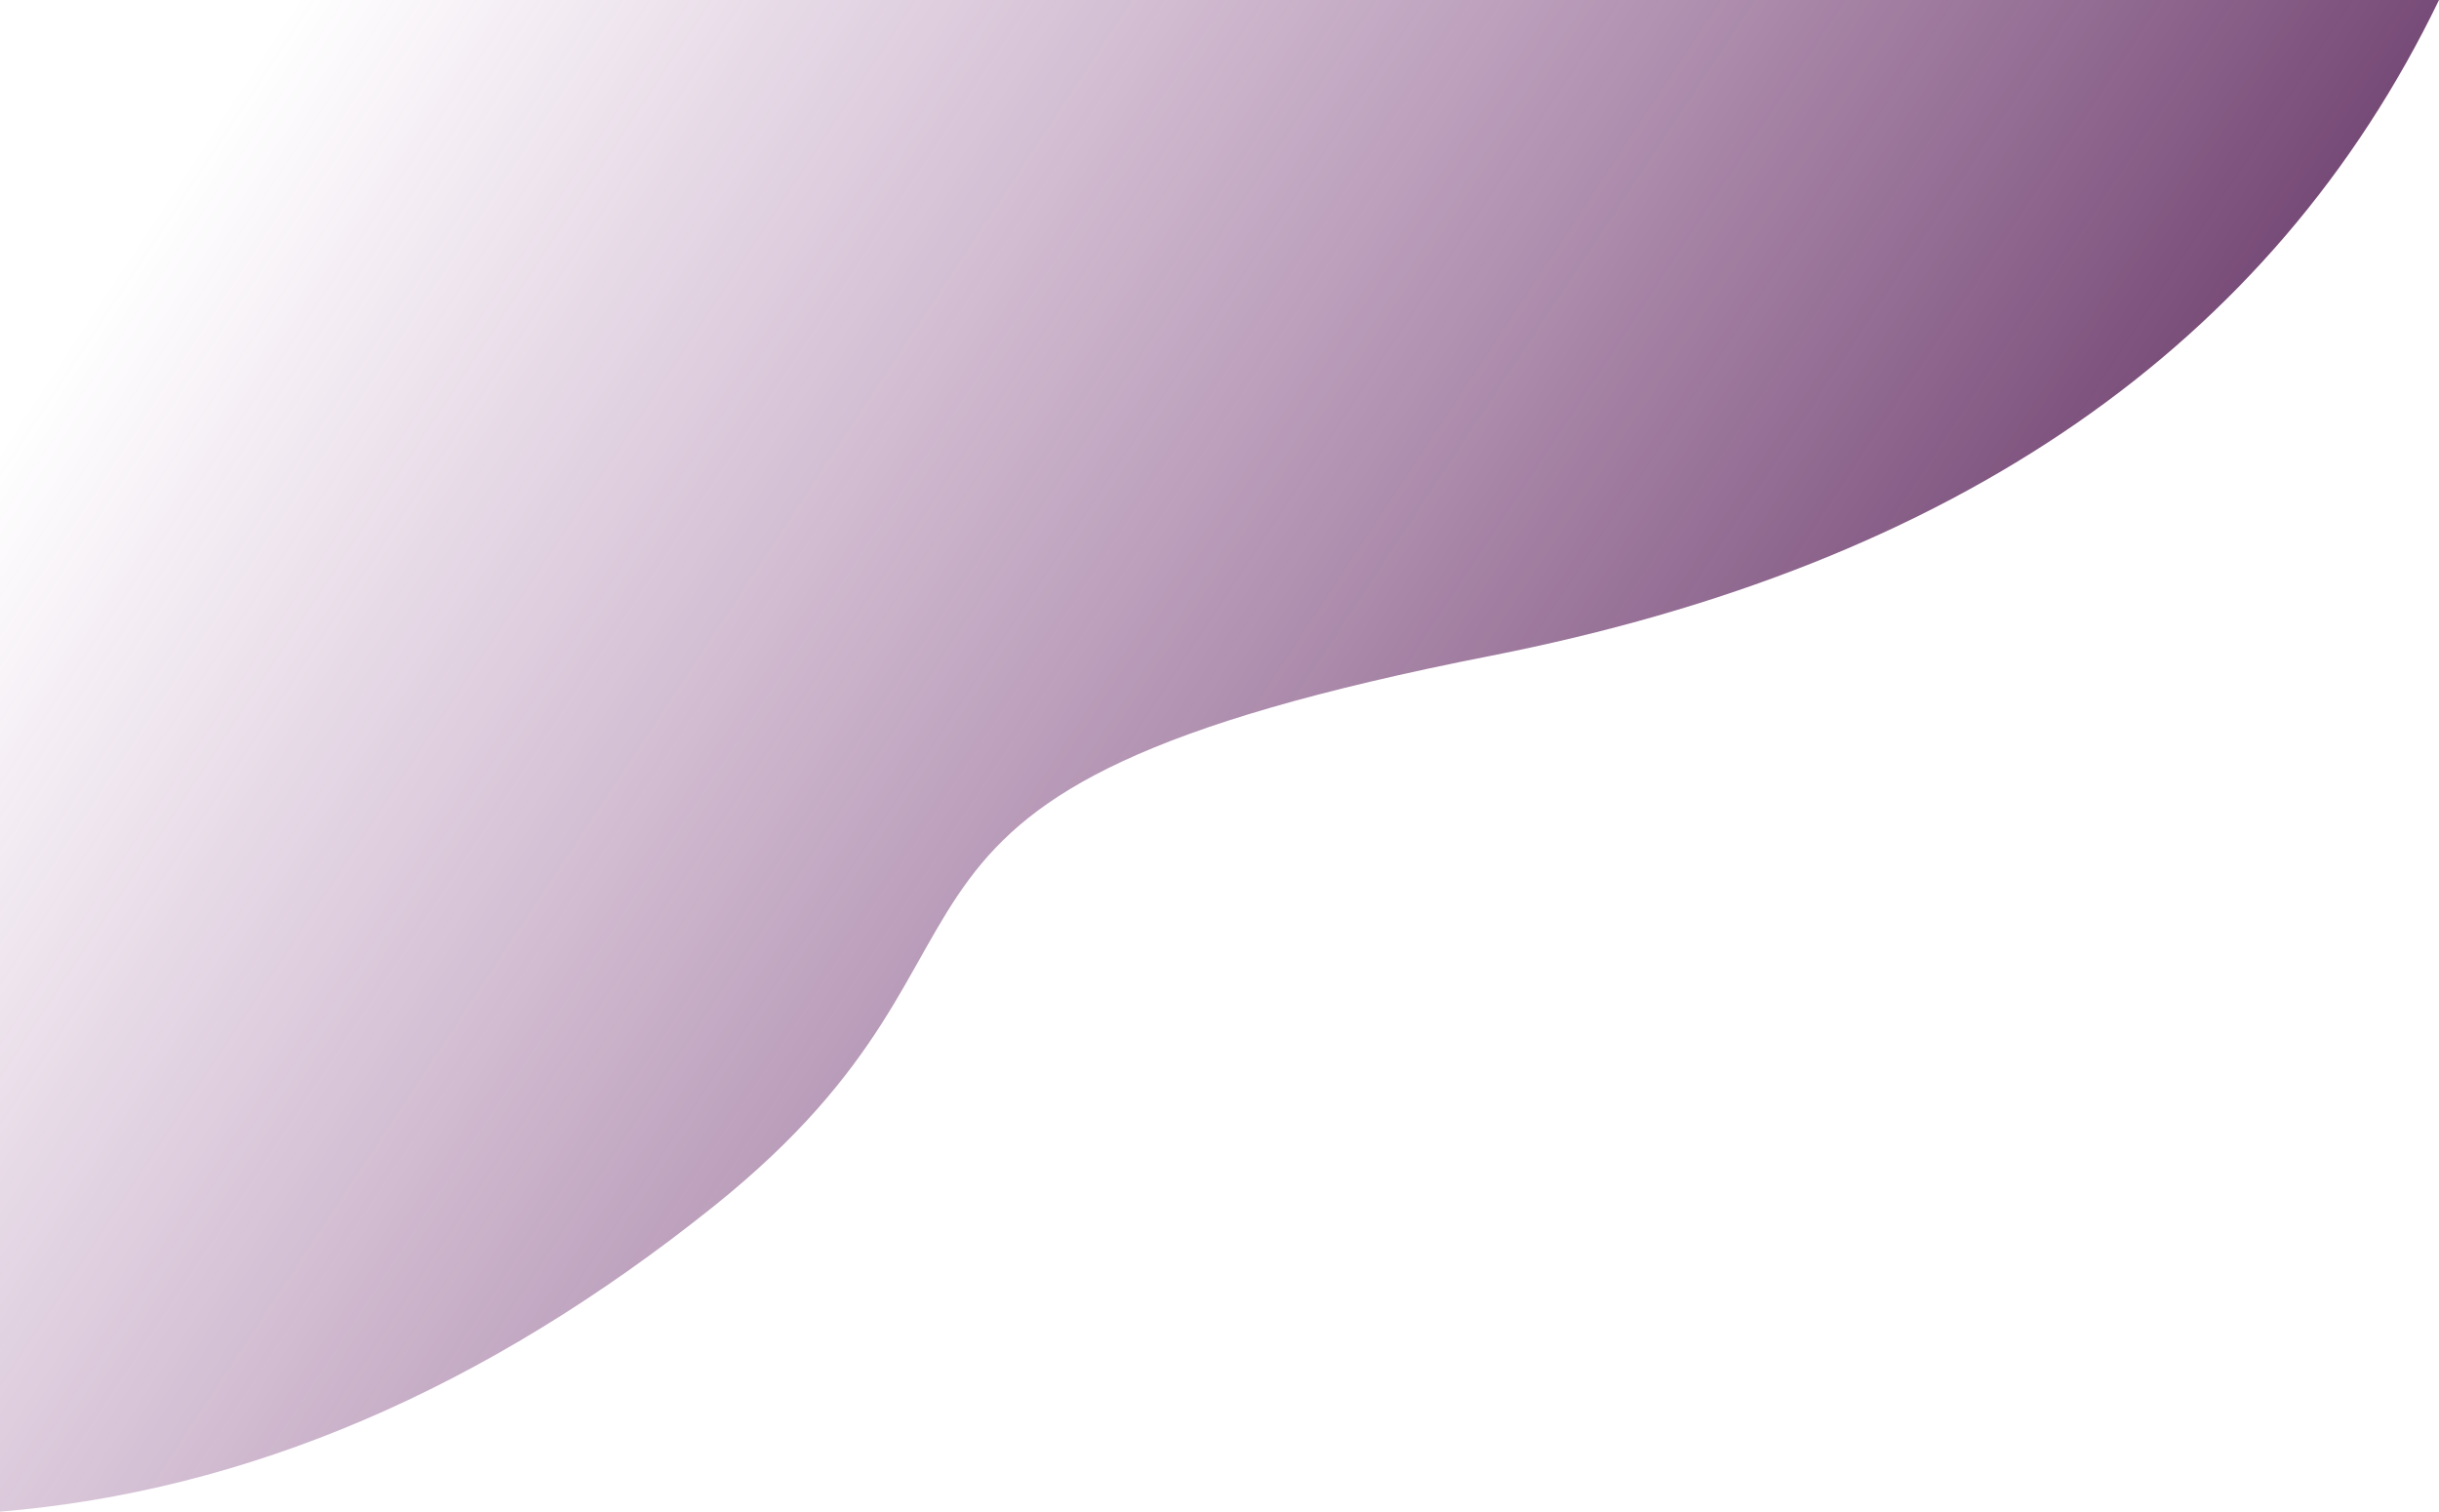
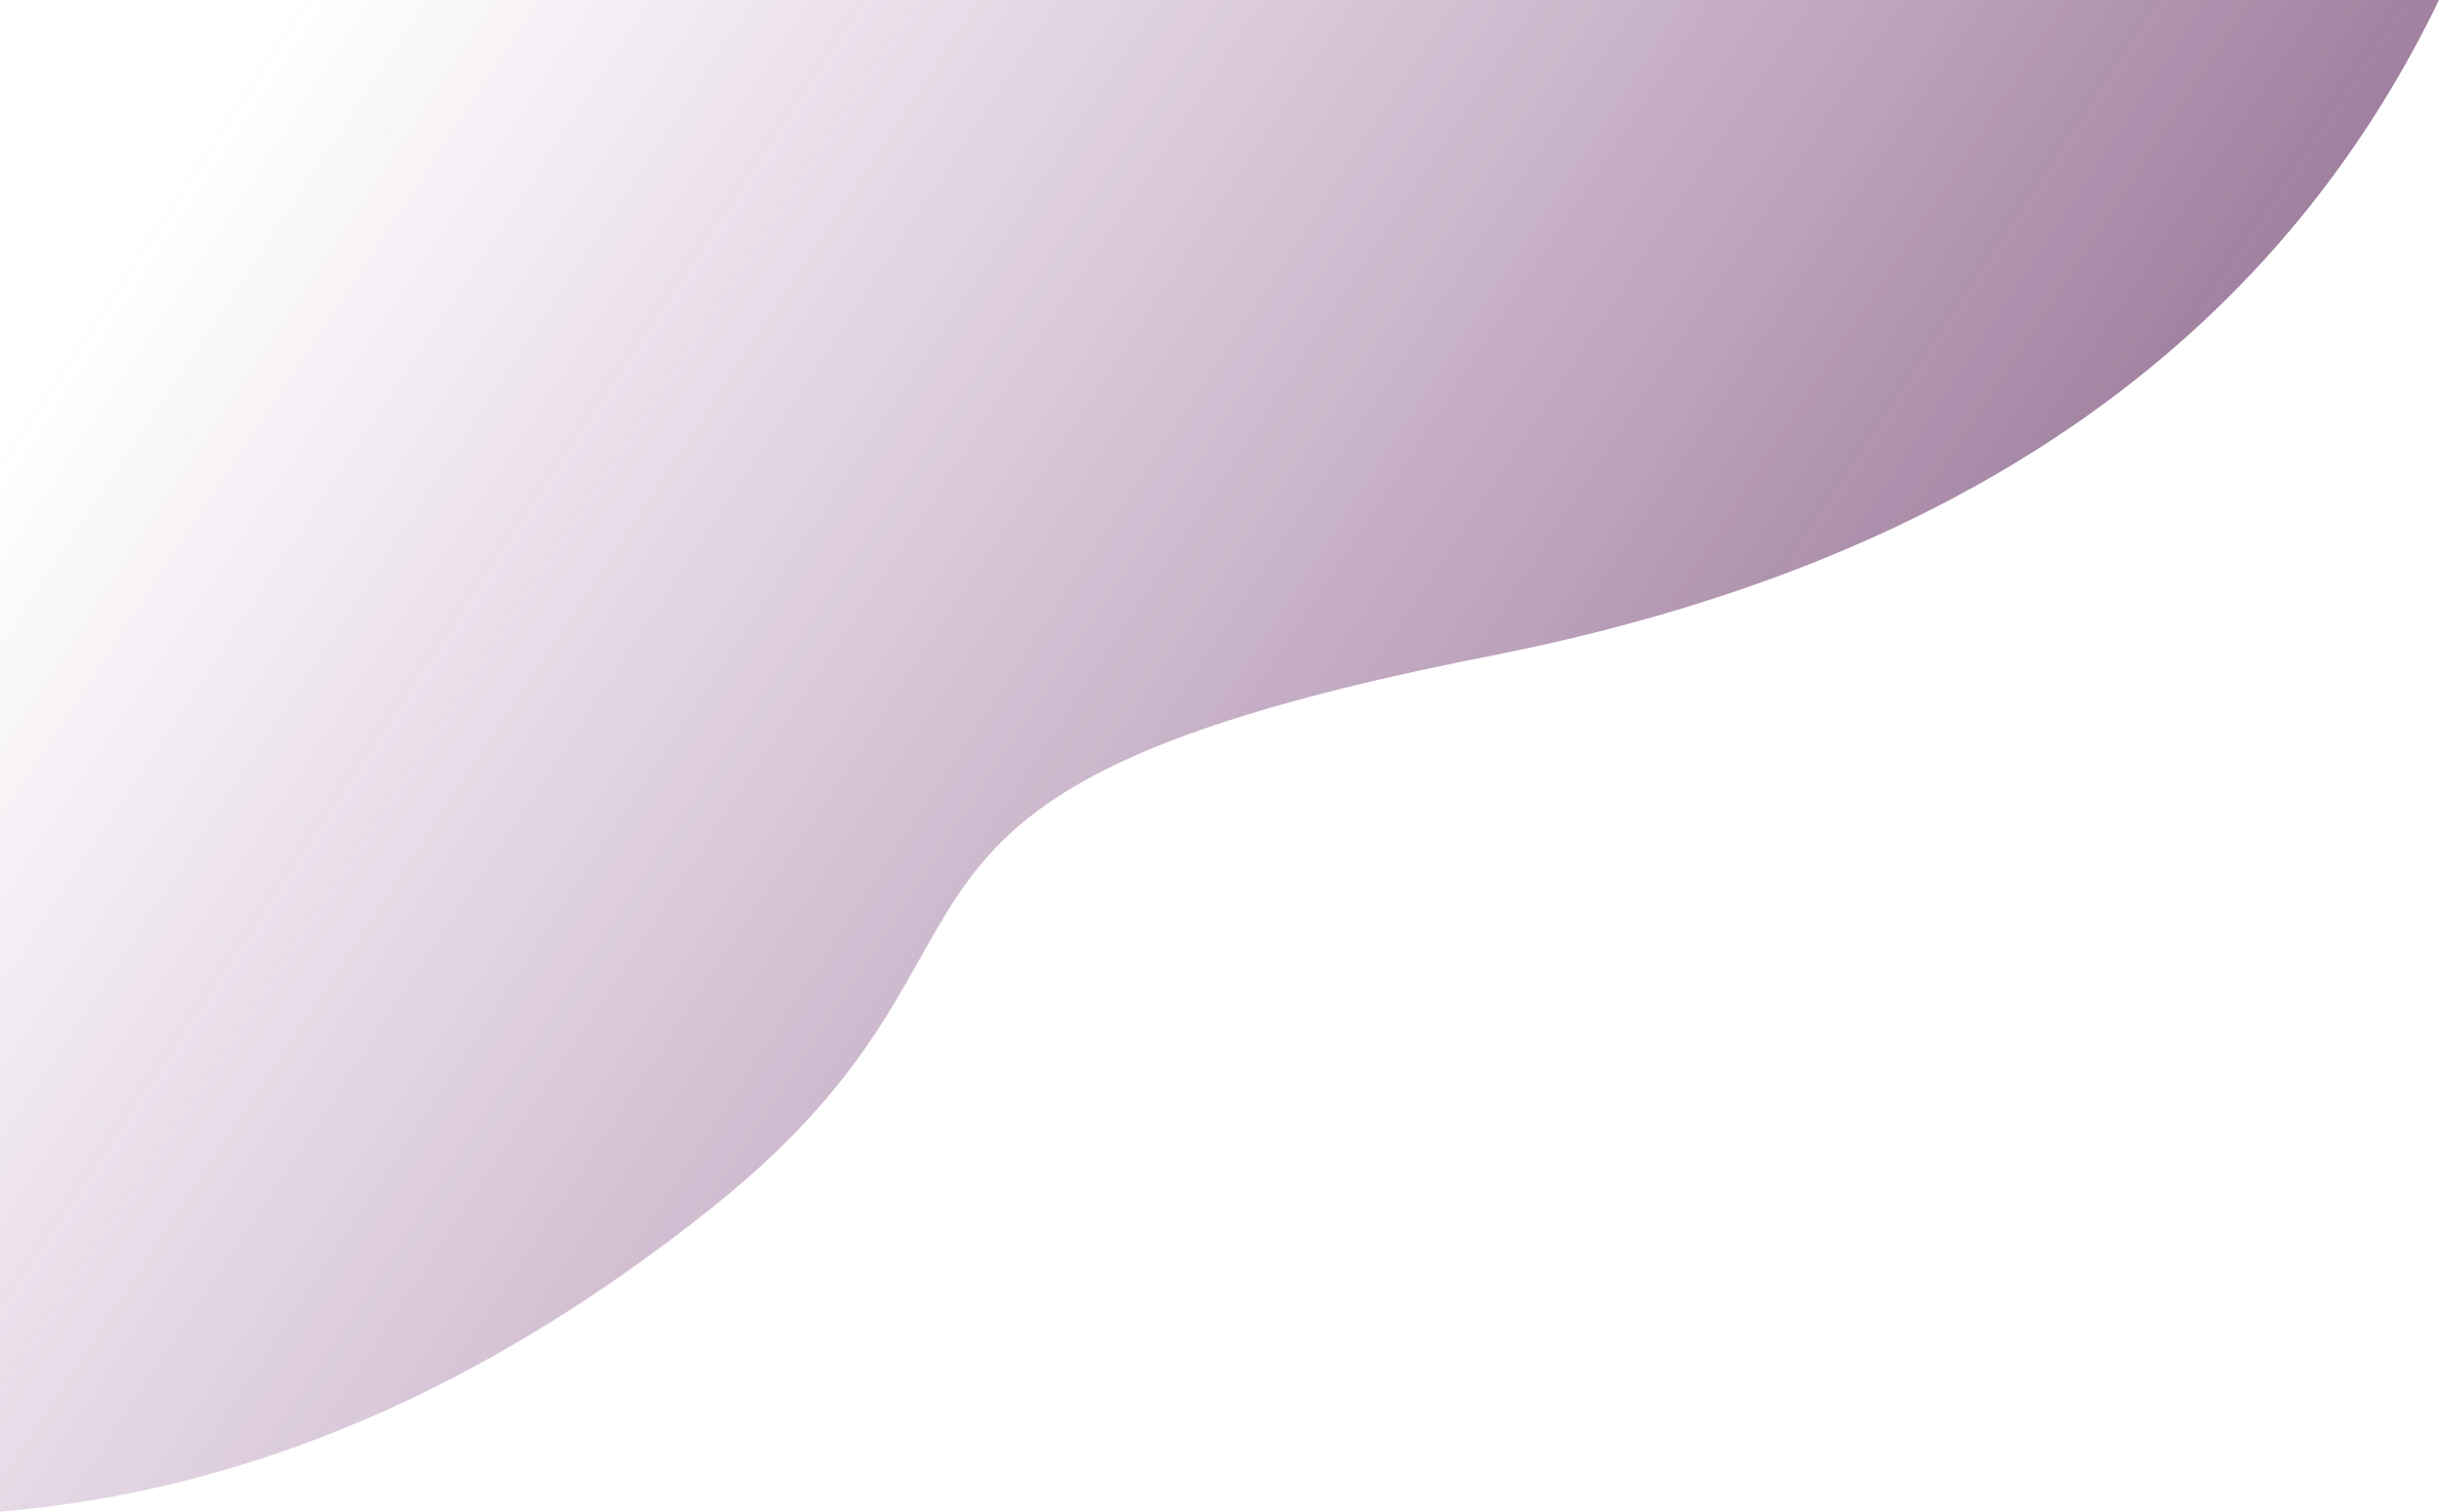
<svg xmlns="http://www.w3.org/2000/svg" width="584" height="362">
  <defs>
    <linearGradient x1="100%" y1="69.212%" x2="9.399%" y2="32.183%" id="a">
      <stop stop-color="#8A4389" stop-opacity="0" offset="0%" />
      <stop stop-color="#512051" offset="100%" />
      <stop stop-color="#512051" offset="100%" />
      <stop stop-color="#512051" offset="100%" />
    </linearGradient>
  </defs>
-   <path d="M0 362c40.022-82.8 115.736-135.154 227.141-157.064 167.108-32.864 103.85-66.012 185.949-131.796C467.823 29.284 524.793 4.904 584 0v362H0z" transform="rotate(180 292 181)" fill="url(#a)" fill-rule="evenodd" opacity="1" />
+   <path d="M0 362c40.022-82.8 115.736-135.154 227.141-157.064 167.108-32.864 103.85-66.012 185.949-131.796C467.823 29.284 524.793 4.904 584 0v362H0z" transform="rotate(180 292 181)" fill="url(#a)" fill-rule="evenodd" opacity=".7" />
</svg>
